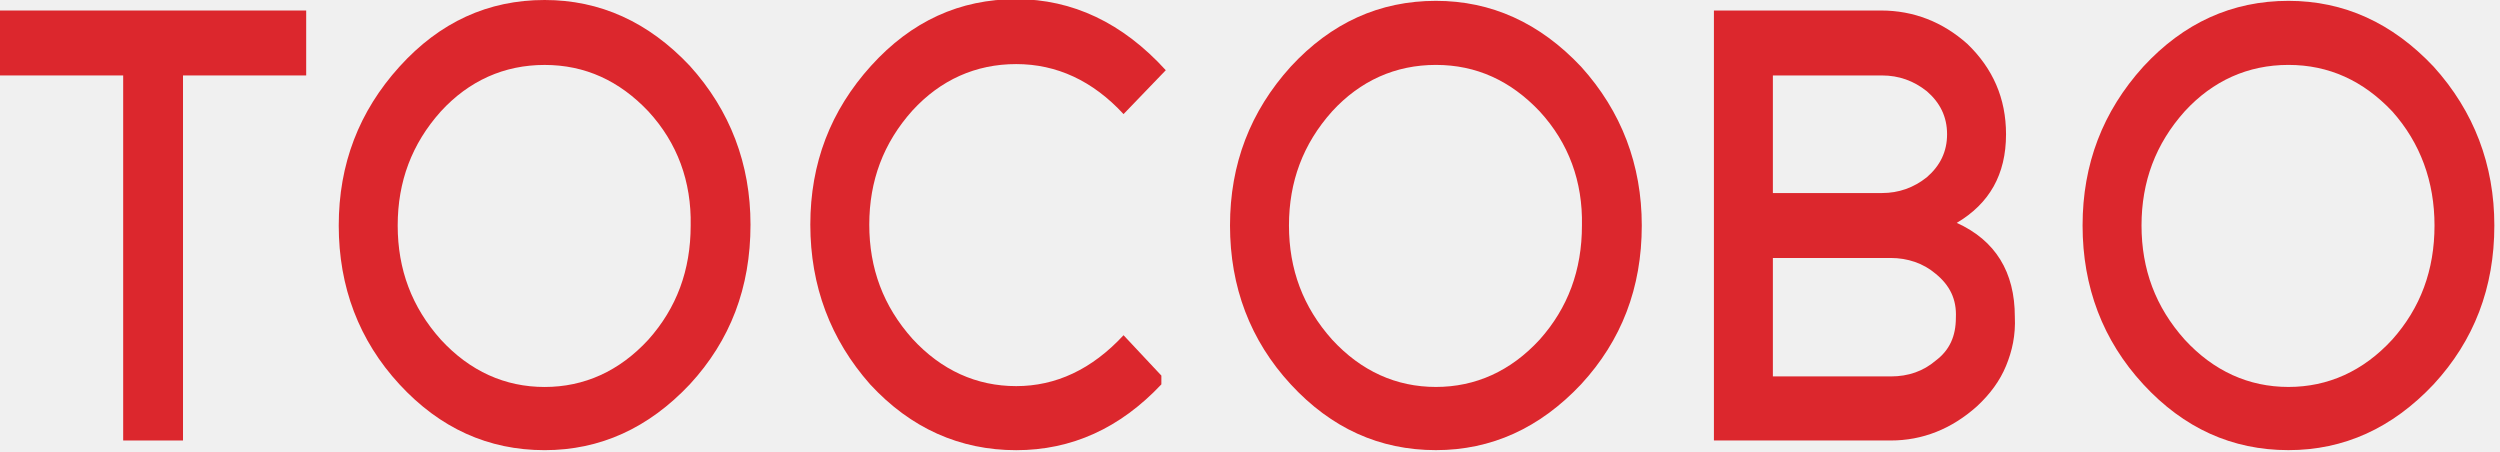
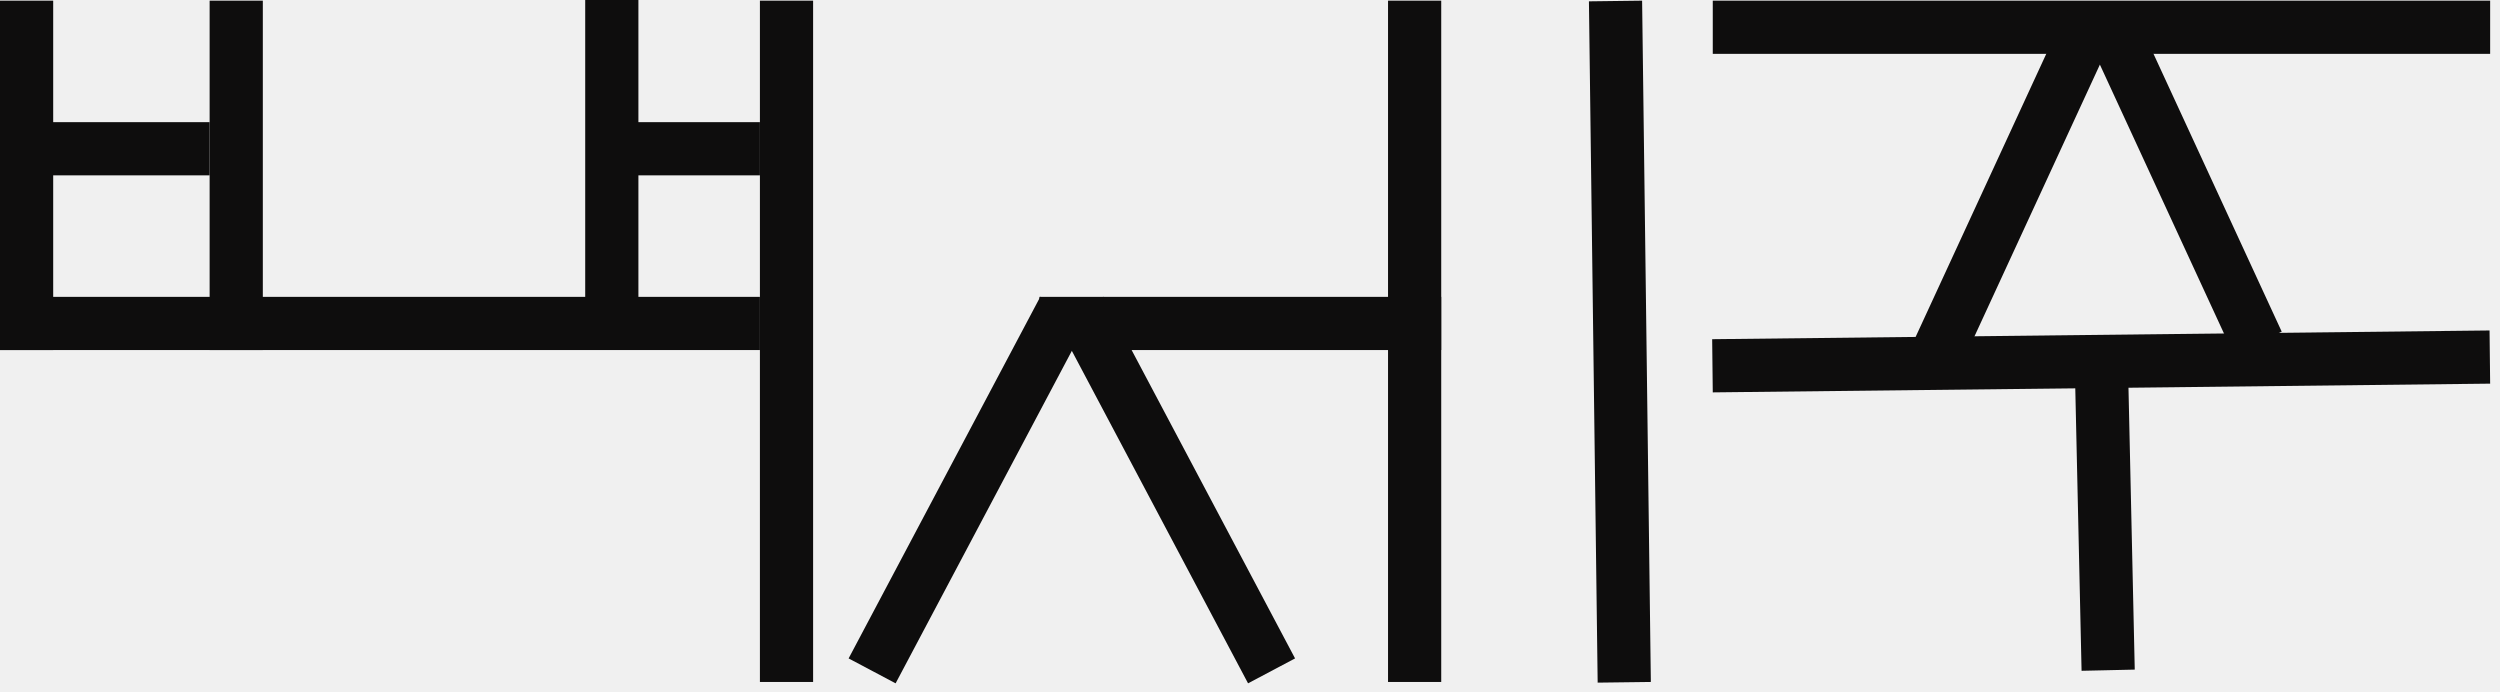
- <svg xmlns="http://www.w3.org/2000/svg" width="194" height="35" viewBox="0 0 194 35" fill="none">
-   <g clip-path="url(#clip0_1247:250)">
-     <path d="M14.201 5.855V34.182H9.559V5.855H0V0.816H23.76V5.855H14.201Z" fill="#DC272D" />
-     <path d="M53.528 29.825C50.319 33.23 46.564 34.932 42.263 34.932C37.893 34.932 34.138 33.23 30.997 29.825C27.857 26.42 26.286 22.267 26.286 17.5C26.286 12.733 27.857 8.648 30.997 5.175C34.138 1.702 37.893 0 42.263 0C46.564 0 50.319 1.702 53.528 5.107C56.669 8.58 58.239 12.733 58.239 17.432C58.239 22.335 56.669 26.42 53.528 29.825ZM50.319 8.648C48.066 6.265 45.403 5.039 42.263 5.039C39.122 5.039 36.391 6.265 34.206 8.648C31.953 11.167 30.861 14.095 30.861 17.5C30.861 20.905 31.953 23.833 34.206 26.352C36.459 28.803 39.19 30.029 42.263 30.029C45.335 30.029 48.066 28.803 50.319 26.352C52.504 23.901 53.596 20.973 53.596 17.5C53.664 14.095 52.572 11.099 50.319 8.648Z" fill="#DC272D" />
-     <path d="M90.123 29.827C86.914 33.231 83.159 34.934 78.858 34.934C74.488 34.934 70.665 33.231 67.524 29.827C64.452 26.354 62.881 22.2 62.881 17.434C62.881 12.667 64.452 8.581 67.592 5.109C70.733 1.636 74.488 -0.066 78.858 -0.066C83.227 -0.066 87.119 1.772 90.465 5.449L87.187 8.854C84.798 6.266 81.998 4.973 78.858 4.973C75.717 4.973 72.986 6.198 70.801 8.581C68.548 11.101 67.456 14.029 67.456 17.434C67.456 20.838 68.548 23.766 70.801 26.286C73.054 28.737 75.785 29.963 78.858 29.963C81.93 29.963 84.729 28.669 87.187 26.013L90.123 29.146V29.827Z" fill="#DC272D" />
-     <path d="M122.691 29.823C119.482 33.228 115.727 34.93 111.426 34.93C107.056 34.93 103.301 33.228 100.16 29.823C97.019 26.419 95.449 22.265 95.449 17.498C95.449 12.732 97.019 8.646 100.16 5.173C103.301 1.769 107.056 0.066 111.426 0.066C115.727 0.066 119.482 1.769 122.691 5.173C125.832 8.646 127.402 12.8 127.402 17.498C127.402 22.333 125.832 26.419 122.691 29.823ZM119.482 8.646C117.229 6.263 114.566 5.037 111.426 5.037C108.285 5.037 105.554 6.263 103.369 8.646C101.116 11.166 100.024 14.094 100.024 17.498C100.024 20.903 101.116 23.831 103.369 26.35C105.622 28.802 108.353 30.027 111.426 30.027C114.498 30.027 117.229 28.802 119.482 26.35C121.667 23.899 122.759 20.971 122.759 17.498C122.828 14.094 121.735 11.098 119.482 8.646Z" fill="#DC272D" />
-     <path d="M155.668 28.394C155.19 29.552 154.439 30.573 153.415 31.526C151.435 33.297 149.182 34.182 146.724 34.182H133V0.816H145.973C148.499 0.816 150.752 1.702 152.664 3.404C154.644 5.311 155.668 7.626 155.668 10.418C155.668 13.55 154.371 15.797 151.845 17.295C154.849 18.657 156.351 21.108 156.351 24.581C156.419 26.011 156.146 27.237 155.668 28.394ZM149.523 7.081C148.499 6.264 147.338 5.855 146.041 5.855H137.575V14.98H146.041C147.338 14.98 148.499 14.571 149.523 13.754C150.547 12.869 151.093 11.779 151.093 10.418C151.093 9.056 150.547 7.966 149.523 7.081ZM150.206 21.244C149.25 20.427 148.021 20.019 146.724 20.019H137.575V29.211H146.724C148.089 29.211 149.25 28.803 150.206 27.986C151.298 27.169 151.776 26.079 151.776 24.649C151.845 23.219 151.298 22.13 150.206 21.244Z" fill="#DC272D" />
-     <path d="M188.85 29.823C185.641 33.228 181.886 34.93 177.584 34.93C173.215 34.93 169.46 33.228 166.319 29.823C163.178 26.419 161.608 22.265 161.608 17.498C161.608 12.732 163.178 8.646 166.319 5.173C169.46 1.769 173.215 0.066 177.584 0.066C181.886 0.066 185.641 1.769 188.85 5.173C191.99 8.646 193.561 12.8 193.561 17.498C193.561 22.333 191.99 26.419 188.85 29.823ZM185.641 8.646C183.388 6.263 180.725 5.037 177.584 5.037C174.444 5.037 171.713 6.263 169.528 8.646C167.275 11.166 166.182 14.094 166.182 17.498C166.182 20.903 167.275 23.831 169.528 26.35C171.781 28.802 174.512 30.027 177.584 30.027C180.657 30.027 183.388 28.802 185.641 26.35C187.826 23.899 188.918 20.971 188.918 17.498C188.918 14.094 187.826 11.098 185.641 8.646Z" fill="#DC272D" />
-   </g>
-   <defs>
-     <clipPath id="clip0_1247:250">
-       <rect width="193.561" height="35" fill="white" />
-     </clipPath>
-   </defs>
+ <svg xmlns="http://www.w3.org/2000/svg" width="235" height="65" viewBox="0 0 235 65" fill="none">
+   <line x1="2.5" y1="0.062" x2="2.5" y2="32.905" stroke="#0E0D0D" stroke-width="5" />
+   <line x1="22.205" y1="0.062" x2="22.205" y2="32.905" stroke="#0E0D0D" stroke-width="5" />
+   <line y1="13.983" x2="19.705" y2="13.983" stroke="#0E0D0D" stroke-width="5" />
+   <line y1="30.405" x2="71.432" y2="30.405" stroke="#0E0D0D" stroke-width="5" />
+   <path d="M57.51 0L57.51 32.562" stroke="#0E0D0D" stroke-width="5" />
+   <line x1="73.932" y1="0.062" x2="73.932" y2="64.105" stroke="#0E0D0D" stroke-width="5" />
+   <line x1="55.832" y1="13.983" x2="71.432" y2="13.983" stroke="#0E0D0D" stroke-width="5" />
+   <path d="M81.979 63.062L100 29.062" stroke="#0E0D0D" stroke-width="5" />
+   <path d="M119.527 63.062L101.506 29.062" stroke="#0E0D0D" stroke-width="5" />
+   <line x1="97.705" y1="30.405" x2="135.473" y2="30.405" stroke="#0E0D0D" stroke-width="5" />
+   <line x1="132.975" y1="64.105" x2="132.975" y2="0.062" stroke="#0E0D0D" stroke-width="5" />
+   <line x1="152.68" y1="64.136" x2="151.859" y2="0.094" stroke="#0E0D0D" stroke-width="5" />
+   <line x1="161" y1="2.562" x2="234.074" y2="2.562" stroke="#0E0D0D" stroke-width="5" />
+   <line x1="160.972" y1="34.384" x2="234.046" y2="33.563" stroke="#0E0D0D" stroke-width="5" />
+   <line x1="198.27" y1="2.015" x2="212.212" y2="32.223" stroke="#0E0D0D" stroke-width="5" />
+   <line y1="-2.5" x2="35.267" y2="-2.5" transform="matrix(-0.419058 0.907959 0.907959 0.419058 198.779 3.0625)" stroke="#0E0D0D" stroke-width="5" />
+   <line x1="197.499" y1="33.007" x2="198.167" y2="62.999" stroke="#0E0D0D" stroke-width="5" />
</svg>
